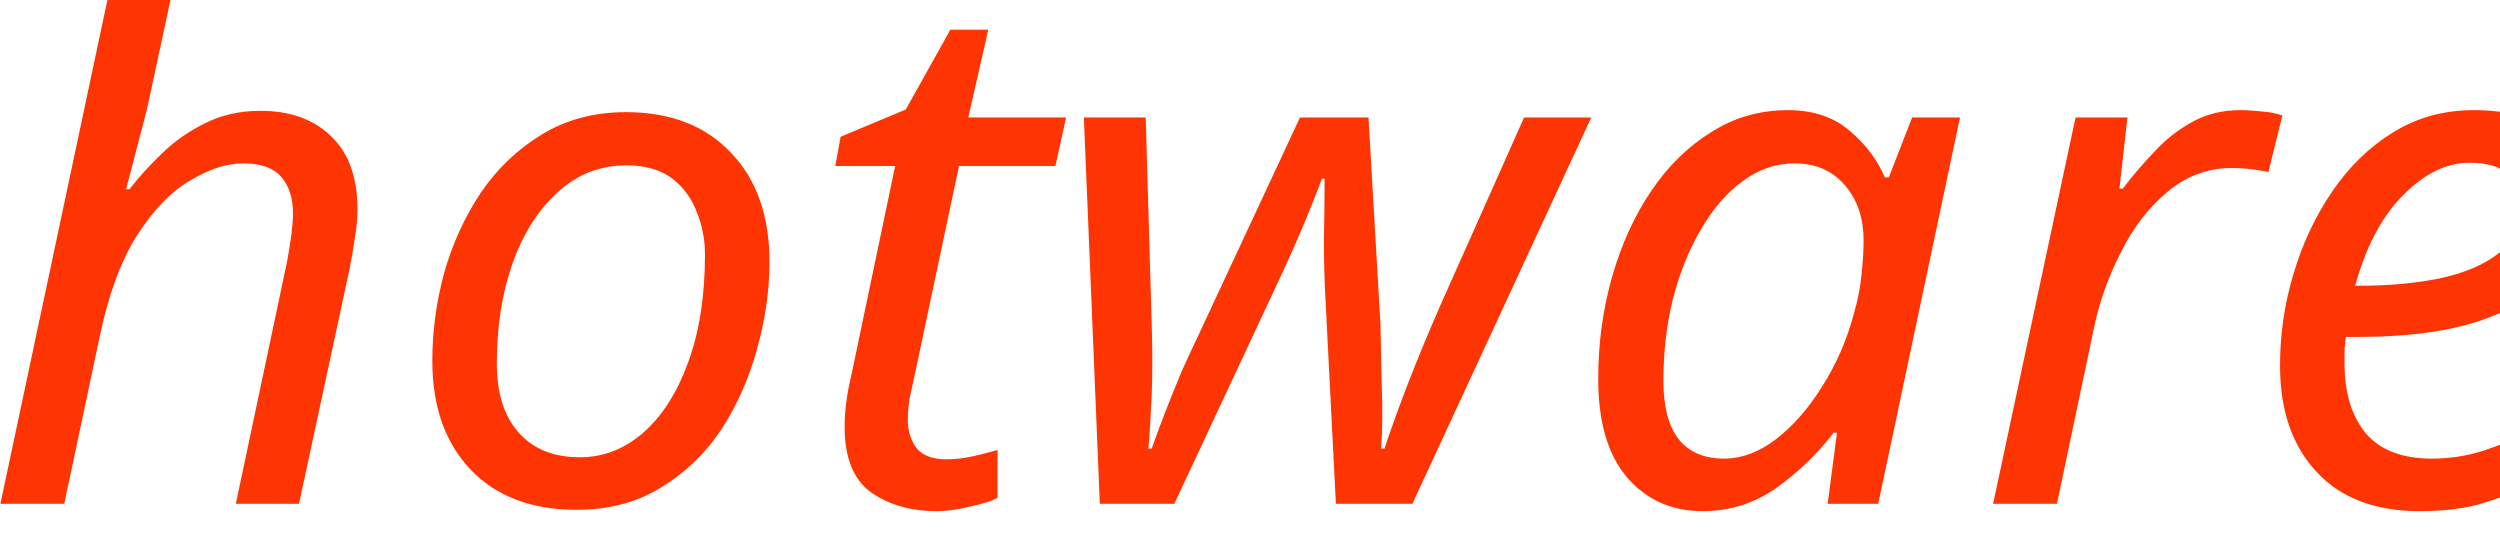
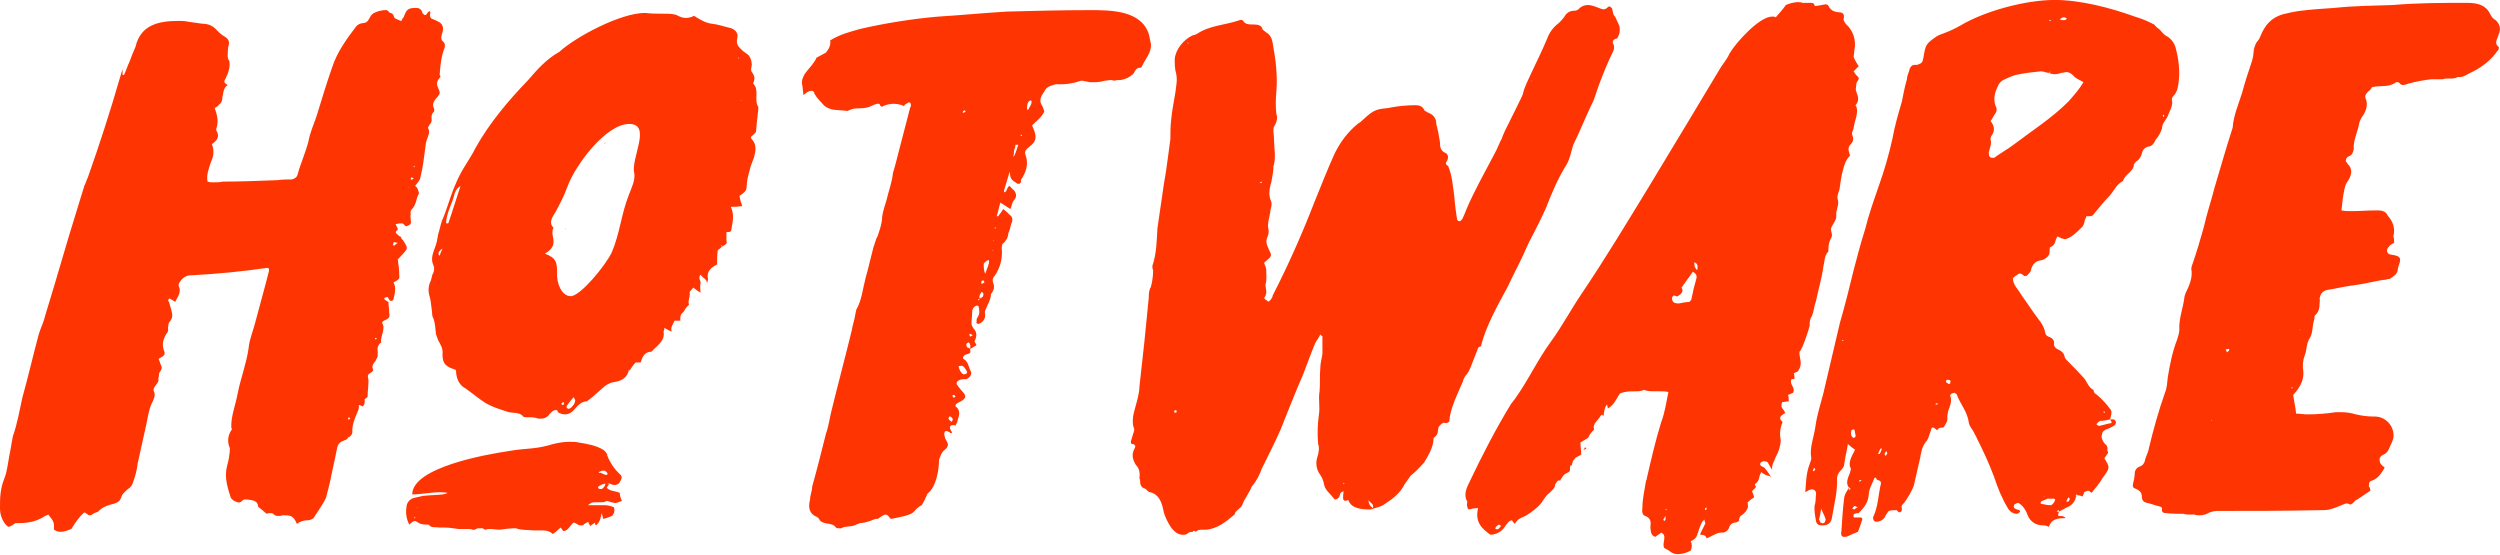
<svg xmlns="http://www.w3.org/2000/svg" viewBox="0 0 58.739 13.022" height="49.216" width="222.006">
  <defs>
    <path id="a" d="M-14.088 28.106h428.507v201.01H-14.088z" />
  </defs>
-   <text style="line-height:0%;-inkscape-font-specification:'Commando Bold';white-space:pre;shape-inside:url(#a)" font-weight="700" font-size="16.933" font-family="Commando" letter-spacing="0" word-spacing="0" stroke-width=".265" transform="translate(13.63 -21.365)">
-     <tspan x="-14.088" y="33.201">
-       <tspan style="-inkscape-font-specification:'Hot Sauce Italic'" font-style="italic" font-weight="400" font-family="Hot Sauce" fill="#ff3403">hotware</tspan>
-     </tspan>
-   </text>
+   <g style="line-height:0%;-inkscape-font-specification:'Commando Bold';white-space:pre;shape-inside:url(#a)" aria-label="hotware" font-weight="400" font-size="16.933" font-family="Hot Sauce" letter-spacing="0" word-spacing="0" stroke-width=".265" font-style="italic" fill="#ff3403" transform="translate(13.63 -21.365)">
+     <path style="-inkscape-font-specification:'Hot Sauce Italic'" d="M-13.495 33.692c.034.034.05.05.068.05.033 0 .084-.033.152-.084.254 0 .457-.017.677-.152.017-.017.068-.034.102-.051.135.17.135.17.135.356.051.033.102.05.153.05.084 0 .169-.034.254-.067.084-.136.169-.271.305-.39.05.017.084.068.118.068.034 0 .05 0 .085-.034.05-.034.118-.034.135-.068.102-.101.22-.135.356-.169.101-.034.152-.068.186-.186.017-.051.085-.102.136-.153a.283.283 0 00.135-.186c.05-.135.085-.27.102-.423l.203-.915c.034-.152.05-.305.118-.474.051-.101.102-.203.068-.288-.068-.101.102-.186.102-.288-.017-.017 0-.033 0-.05.017-.051 0-.102.033-.136.051-.068.051-.118.017-.17a1.167 1.167 0 00-.05-.135c.152-.084.169-.101.118-.22-.034-.118-.017-.237.068-.372a.132.132 0 00.034-.136c.017-.034 0-.101.034-.135.118-.136.05-.22.033-.339-.016-.017-.016-.068-.033-.102.017-.033-.068-.05 0-.118.05.034.101.05.135.085.068-.136.152-.237.085-.373-.017-.05.034-.118.084-.17a.28.28 0 01.22-.084 19.62 19.62 0 001.745-.17c.067-.016.084.018.067.085-.101.407-.22.813-.321 1.203-.051.203-.136.39-.153.592-.05.356-.186.712-.254 1.05-.05.288-.169.559-.152.83.017.017.017.034 0 .05a.429.429 0 00-.034.424c0 .136-.034.305-.068.423-.067.271.017.508.085.729.034.067.102.101.17.118.05.017.084-.017.118-.05.017-.018.05-.018.068-.018.101.017.27 0 .287.153 0 .034.051.05.085.084.034.034.085.068.119.102.033-.017.067-.017.084-.017.034 0 .051 0 .068.017.034.034.068.05.119.05.033 0 .067 0 .101-.016.186 0 .254 0 .339.203a.383.383 0 01.254-.085.27.27 0 00.135-.05c.051-.085.305-.44.305-.525.068-.237.119-.491.17-.745.033-.119.05-.254.084-.39.017-.085.068-.135.17-.17.016 0 .033-.016.067-.033 0 0 0-.017.017-.034.05-.017.085-.05.102-.118-.017-.153.05-.322.118-.475.034-.067.034-.118.034-.169.034 0 .05.017.085.034.067-.05.05-.119.05-.17.017-.016.051-.033.068-.05 0-.153.034-.305.017-.44-.017-.051-.017-.085.034-.119.068-.034.102-.068.068-.118-.017-.051.017-.119.068-.17.016-.05.067-.101.05-.152.017-.085-.05-.186.085-.288-.034-.136.119-.322.017-.457.017-.017.017-.017.017-.034.17-.085.17-.085.152-.22 0-.085-.017-.17-.017-.237-.034-.017-.05-.034-.084-.051-.017-.017-.017-.034 0-.051.017 0 .05-.017.067-.017a.37.37 0 00.051.085c.017.017.068.017.085-.034.034-.136.068-.271 0-.39.118-.067.152-.084.135-.169 0-.135-.017-.254-.034-.372.238-.271.271-.22.119-.458-.034-.017-.034-.05-.05-.067h.016c-.05-.017-.085-.051-.118-.085-.034-.034 0-.068.033-.085 0-.05-.033-.084-.05-.135.067-.017.101-.017.135-.017s.034 0 .068.034c.017.017.034.05.085.017.067-.017.084-.068.067-.119 0-.05-.017-.101 0-.152-.017-.034 0-.085.017-.102.119-.118.102-.254.17-.372.016-.034-.017-.068-.017-.102-.017-.034-.034-.068-.068-.085.05-.067.101-.118.118-.169.034-.152.068-.305.085-.457.017-.119.034-.254.05-.373.018-.118.12-.254.052-.355-.017-.017.034-.068.034-.085.101-.085 0-.186.084-.288.034-.017.034-.068.017-.101-.034-.068-.017-.136.034-.204a.555.555 0 00.102-.135v-.05c-.034-.102-.119-.187 0-.323.033-.017.017-.05 0-.067.017-.22.033-.424.118-.644.017-.068 0-.118-.05-.152-.035-.034-.035-.085-.018-.153.068-.169.017-.27-.118-.321-.017-.017-.05-.017-.068-.034-.085-.017-.101-.068-.085-.153.017-.05-.033-.05-.067 0-.017.034-.034.051-.051.051-.017 0-.034-.017-.05-.034-.018 0-.018-.034-.018-.034-.034-.084-.084-.101-.152-.101-.203 0-.22.05-.288.22-.034.034-.034.05-.05.085-.018 0-.035 0-.052-.017-.05-.017-.101-.034-.118-.068-.017-.05-.034-.102-.102-.102-.017-.017-.05-.067-.084-.067a.645.645 0 00-.288.067c-.102.051-.102.17-.187.22-.067.034-.152 0-.237.102-.22.288-.44.593-.558.948-.136.39-.254.78-.373 1.169-.068.186-.152.39-.186.576-.068.27-.187.524-.254.778-.017.068-.068.102-.136.119-.101 0-.22 0-.338.017-.44.017-.864.034-1.287.034-.068.017-.136.017-.22.017-.051 0-.085 0-.136-.017-.034-.153.034-.322.085-.474a.491.491 0 00.017-.407c.101-.067.169-.152.135-.254-.017-.034-.034-.067-.034-.101.068-.187.017-.339-.034-.491.051-.034.085-.051.102-.085.034-.017.068-.068.068-.102.017-.034 0-.067.017-.101.017-.085.017-.187.118-.254-.05-.034-.118-.051-.05-.153.067-.135.118-.288.084-.423-.034-.034-.034-.068-.034-.119 0-.067 0-.135.017-.22.034-.101 0-.169-.085-.22a.815.815 0 01-.186-.152.426.426 0 00-.338-.153l-.356-.05c-.068-.017-.136-.017-.203-.017-.491 0-.898.101-1.016.61-.051.118-.102.236-.136.338-.05.102-.084.22-.135.322h-.034c0-.051 0-.102.017-.153a.825.825 0 00-.068.187 42.746 42.746 0 01-.762 2.37c-.034.068-.05.136-.085.203a118.94 118.94 0 00-.694 2.303c-.068.237-.152.491-.22.728-.034.153-.102.288-.152.44-.136.509-.254 1.017-.39 1.508-.068.305-.118.61-.22.897-.034.153-.05.305-.085.457-.033.17-.05.373-.118.542-.102.254-.102.474-.102.695 0 .152.051.287.136.389zm9.093-6.57c.017-.034.017-.068.034-.068s.05.017.084.017c-.05.034-.067.05-.084.068zm.44-1.592c.017.017.034.017.051.017-.017.017-.017.034-.034.034-.017.017-.017 0-.034 0 0-.017 0-.034.017-.05zm-1.473 5.639s.017.017.034.017c0 .017-.034.034-.034.05-.017-.016 0-.033-.017-.033 0-.017 0-.017.017-.034zm.61-1.846l.017-.017h.033c-.017.017-.017.017-.017.034-.016 0-.016 0-.033-.017zm.914-4.03v-.017s.017-.017.034-.017c-.017.017-.017.034-.034.034zm-.119.474h-.016v-.017zm-1.456 5.86h.017v.016c0-.017-.017-.017-.017-.017zM-3.538 28.324c.033.102.033.203.05.305.017.068 0 .152.034.203.051.119.051.254.068.39.017.05.034.084.05.135.052.102.12.186.102.339 0 .22.085.288.305.355.017.017.017.051.017.085.017.152.085.288.22.356.17.118.322.254.491.355.153.085.322.136.474.186.119.051.305 0 .39.119.017.017.05.017.085.017h.067c.034 0 .085 0 .153.017a.215.215 0 00.101.017c.085 0 .17-.034.22-.119.034-.017.034-.05.085-.067C-.609 31-.592 31-.558 31c.017 0 .034.017.034.05.05.034.118.051.169.051.085 0 .17-.05.237-.135.085-.102.17-.17.271-.17.034-.016.085-.067.135-.101.102-.085.187-.17.288-.254a.506.506 0 01.237-.102c.136-.017.271-.084.322-.237 0-.017.017-.034 0-.05.017 0 .034.016.017.033.05-.067.085-.135.152-.203h.119c.034-.118.085-.254.254-.254.119-.135.305-.237.288-.44-.017-.034.017-.068.017-.119.068.034.101.068.17.085-.035-.102.033-.17.067-.254h.135c0-.136 0-.136.085-.22a.467.467 0 01.119-.153c-.034-.101.033-.186.016-.287-.016-.017.051-.068.085-.119.068.05.102.085.17.119 0-.068-.017-.153 0-.22.016-.068-.068-.102 0-.204.05.085.152.102.152.203 0 .017 0 .017-.017.034l.017-.017v-.017c.017-.05.034-.101.017-.135-.017-.152.084-.237.22-.305 0-.118 0-.22.017-.339.034-.016.068-.05.085-.067.135-.085.135-.085.118-.17v-.186h.05c.035 0 .069-.017.069-.085.033-.169.067-.338-.017-.508.101 0 .152 0 .27-.016a1.247 1.247 0 01-.067-.238c.085-.067.17-.101.17-.22 0-.118.033-.254.067-.372.017-.102.068-.203.102-.305.05-.17.067-.322-.051-.44-.017-.017-.017-.034-.017-.051.05-.05.101-.085.118-.119.017-.135.017-.237.034-.338 0-.085.034-.187.017-.254-.101-.153.034-.407-.118-.542 0-.017.017-.034.017-.05.033-.086 0-.153-.034-.204-.068-.068 0-.153-.017-.22a.355.355 0 00-.068-.187c-.05-.05-.119-.084-.152-.118-.085-.085-.153-.136-.119-.288.034-.118-.05-.203-.152-.237-.153-.034-.288-.085-.44-.102-.153-.017-.288-.101-.424-.186a.441.441 0 01-.186.05.386.386 0 01-.186-.05c-.085-.05-.204-.05-.34-.05-.135 0-.287 0-.44-.018-.575 0-1.625.56-2.014.915-.305.17-.525.423-.729.66-.474.491-.914 1.016-1.236 1.592-.067.135-.152.27-.237.406-.152.237-.27.508-.355.762-.068.187-.119.373-.204.56-.033.1-.05.202-.084.304-.017.102-.034.22-.085.339-.05.135-.085.254-.034.372a.24.24 0 01-.017.237c-.017.051-.017.085-.034.136a.486.486 0 00-.033.372zm-.475 5.368c.068-.068.102-.085.136-.085.017 0 .034.017.068.034.067.051.169.051.254.051.05.085.152.05.237.068h.118c.119 0 .22.017.339.034H-2.641c.034 0 .085 0 .119.017.016.016.084-.017.118-.034h.119c.017.017.033.034.067.034.034-.017.068-.017.102-.017.085 0 .135.017.22.017.119-.017.271-.034.39-.034.118.05.27.034.406.05h.203c.102 0 .186.017.254.085.085-.05.119-.101.186-.152.034.034.034.067.068.084.119-.017.153-.135.237-.203.068.017.102.068.153.068h.067c.017-.034.068-.05.119-.085l.05.102c.035-.034.068-.05.12-.085-.018.034 0 .051.016.068.102-.085.102-.17.136-.288.017.05.017.085.033.136.085-.017.153-.051.204-.068.067-.068.067-.136.05-.203a.54.54 0 00-.237-.051H.187c.034-.034.05-.034.068-.051.033-.017.067-.017.101-.017h.119c.05 0 .101 0 .152-.034a.35.35 0 01.102.034c.034 0 .067.017.101.017s.102-.034.153-.05a.441.441 0 01-.051-.187c-.102-.05-.22-.034-.305-.119a.37.37 0 01.05-.084c-.016-.017-.05-.017-.084-.017h.102c.034.017.068.034.118.034.051 0 .102-.034.119-.068.05-.085.068-.136 0-.186a1.178 1.178 0 01-.288-.424L.61 32.05c.017.017.017.017.034.017a.263.263 0 00-.102-.135c-.169-.102-.372-.136-.575-.17-.068-.016-.136-.016-.203-.016-.136 0-.254.017-.39.05-.17.051-.322.085-.491.102-.203.017-.39.034-.576.068-.457.068-2.252.372-2.252 1.016.203 0 .44-.051.644-.051.067 0 .135 0 .186.017a.314.314 0 01-.119.034c-.152.017-.304.017-.457.034-.068.017-.152.034-.22.05a.234.234 0 00-.17.22.651.651 0 00.068.407zm3.387-6.976c-.118-.119-.034-.238.05-.373.102-.186.204-.39.272-.576.186-.525.914-1.49 1.456-1.49.542 0 .034.813.119 1.152.033.169-.068.355-.136.541-.17.44-.203.881-.39 1.321-.152.322-.744 1.033-.965 1.033-.22 0-.338-.322-.321-.542 0-.254-.017-.355-.288-.457.372-.22.101-.406.203-.61zm-2.32-.813c.034-.068.051-.119.136-.17-.102.305-.187.593-.288.88h-.051c0-.236.152-.473.203-.71zm2.659 4.961c.034-.05.067-.085.135-.17.017.052.051.069.034.085 0 .051-.034.102-.068.136-.017.034-.084.068-.101.05-.051-.016-.034-.067 0-.1zm.779 1.897c.017-.017.05-.017.101-.034 0 .05-.034.084-.067.118-.051.017-.085.017-.102-.017-.017-.017.017-.05.068-.067zm-.051-.288v-.017c.034-.017.068-.034.118-.034.034 0 .068.034.085.068v.017c-.017.017-.034.017-.034.017-.034 0-.068-.034-.101-.034 0-.017-.034-.017-.068-.017zm-3.675-5.266c-.034.067-.05.118-.067.169-.051-.05-.034-.102.067-.17zm2.794 3.64c.017-.017.034-.034.051-.034.017.017 0 .034.017.051-.017 0-.034.017-.05.017zm-3.437 2.659v.034h-.017c0-.017 0-.034.017-.034zm7.18-6.367c.05-.017.033 0 .033.017 0 0-.016 0-.033-.017zm.423-4.42v.017h-.017v-.017zM.593 24.717H.576v.034zm-4.42 8.569v.017h-.016zm3.472-6.537h.017v-.017zm4.132-3.014v-.017h.017zM5.216 23.346c.017.084.017.17.034.254.068-.068.135-.102.186-.102.034 0 .068.017.068.068.068.118.152.186.22.27.05.052.136.086.203.102.102.017.237.017.356.034.17-.084.22-.05.372-.067.153-.017.136-.034.271-.085.034-.017.051-.017.068-.017.034 0 .05 0 .05.034.035.034.035.05.086.017a.585.585 0 01.474 0v.017c.017-.017.017-.051.034-.051.033-.017.067-.05.101-.05.017 0 .034.033.034.067 0 .017 0 .034-.017.05L7.4 25.26c-.016.051-.033.119-.05.17-.017.203-.102.423-.153.643-.034.119-.084.254-.101.39 0 .135-.051.287-.102.44-.05.084-.068.186-.102.27-.067.255-.118.492-.186.729-.068.254-.084.508-.22.745 0 .034-.017.068-.017.085-.017.135-.068.27-.085.389-.152.627-.321 1.253-.474 1.88-.05.186-.067.372-.135.558-.102.407-.203.813-.322 1.237 0 .101-.05.203-.05.304-.051.187-.018.339.152.407.034.017.05.034.067.067.085.136.305.051.39.187.017.017.05.017.085.017h.033c.119-.068.254-.017.39-.102.068-.034.152-.017.22-.05.102-.018.186-.085.254-.068.068-.051.136-.102.186-.102.034 0 .068.034.102.085 0 .017.05.017.102 0 .084-.017.372-.068.44-.136s.118-.135.203-.17c.05-.084.085-.152.119-.236 0-.017.016-.034.033-.051.187-.152.254-.542.254-.779.034-.085.051-.17.136-.237.085-.068.085-.136.05-.186-.016-.051-.05-.068-.05-.119-.017-.034-.017-.101 0-.118.017-.017.034-.017.034-.017.034 0 .05.017.084.034 0 .016.034.016.051.016 0-.033-.034-.067-.05-.118 0-.05.016-.068.067-.068.017-.017.05 0 .068.017v-.017c.017-.034.05-.084.05-.135.051-.119.051-.237-.05-.305-.017-.017.017-.034 0-.05.05-.035.085-.052.118-.069.119-.067.136-.118.068-.203-.05-.05-.101-.118-.152-.186-.034-.05.017-.102.067-.119.051-.016.102-.016.153-.016.085-.034.135-.119.101-.187-.05-.084-.05-.22-.169-.288-.034-.017 0-.084.05-.101.12-.034.12-.034.103-.136.05-.017.084-.05.152-.084-.017-.051-.068-.085-.034-.119.05-.118.034-.203-.034-.27-.017-.035-.05-.069-.05-.12 0-.084.016-.186.016-.287 0-.051.051-.136.119-.136.017 0 .034.017.034.034.017.085.034.153-.034.254-.017.017-.017.068-.017.102-.017.034.05.05.068.034.101-.051.135-.119.135-.204 0-.033-.017-.067 0-.101.05-.136.136-.254.136-.39.084-.101.084-.186.05-.27-.017-.051-.017-.102.034-.153a.952.952 0 00.17-.643c0-.051 0-.085.033-.136v.017c.068-.068.119-.152.119-.237.034-.068.05-.152.068-.22.05-.102.034-.17-.034-.22a1.231 1.231 0 00-.153-.136c-.033.068-.084.119-.118.17h-.034c.034-.102.05-.204.085-.322.084.05.152.101.237.152.034-.067.034-.135.067-.186.102-.102.068-.186.017-.254-.05-.034-.067-.068-.101-.102-.068.017-.051.119-.119.153-.017-.017-.017-.034-.017-.034l.136-.457c.017.186.034.186.186.288h.05c0-.017.035-.034.035-.051 0-.017-.017-.034 0-.051.135-.203.17-.39.101-.576-.034-.084.017-.135.102-.203.135-.102.152-.186.118-.322a1.168 1.168 0 00-.067-.169c.101-.102.22-.186.288-.322a.507.507 0 00-.068-.17c-.05-.1-.017-.185.068-.304a.24.24 0 01.152-.135c.068-.017.119-.051.17-.034.203 0 .338-.017.541-.085h.034c.102.017.085.017.17.034h.152a.85.85 0 00.203-.034c.034 0 .102-.017.152-.017a.474.474 0 00.102.017s-.05-.017.119-.017a.56.56 0 00.287-.135l-.016.017c.067-.051.067-.187.203-.17l.017-.017c.084-.186.237-.338.22-.541a5.507 5.507 0 00-.051-.238c-.186-.558-.897-.558-1.389-.558-.643 0-1.303.017-1.947.034-.542.033-1.067.084-1.609.118-.592.05-1.236.152-1.828.288-.237.068-.458.118-.712.27.017.12-.033.204-.101.289-.068.034-.153.084-.22.118-.068.153-.187.254-.271.373-.051.084-.085.17-.068.254zm3.675 6.62c.05 0 .084-.016.101 0 .051.035.068.085.102.136 0 .017-.017.051-.034.051s-.05.017-.068 0c-.05-.034-.084-.102-.101-.186zm.71-2.488c0 .016.018.05 0 .084-.016.068-.05.136-.084.237-.034-.084-.034-.152-.034-.237.017-.034.102-.101.119-.084zm.915-3.692c.017-.034.068-.085.085-.05.017.016 0 .033 0 .067-.017.05-.051.085-.068.135H10.5c0-.05 0-.101.017-.152zm-.338 1.253c.016-.05.016-.101.016-.135.017-.051.034-.085.034-.136h.068c-.034.085-.05.17-.102.271zm-.83 3.353c.017 0 .034 0 .05-.017-.016 0-.016-.017-.016-.034 0-.034.017-.068.05-.118.051.016.051.067.034.101 0 .017-.034.034-.067.051-.017.017-.017.034-.034.05 0-.016-.017-.016-.017-.033zm-.254 1.033c.017 0 .034-.017.034-.017.017.017.034.034.034.05.016.035 0 .068 0 .102-.017-.017-.034-.017-.068-.034-.017-.033-.034-.067 0-.101zm-.44 1.778c0-.017.016-.034.016-.051h.034c.017.017.051.034.051.068 0 .017-.017.034-.017.05h-.017c-.034-.016-.05-.05-.067-.067zm.778-3.234l.034-.017c.017 0 .034.034.034.05-.034.017-.05.034-.068.034 0-.017-.016-.034 0-.067zm-.694 2.692c.017 0 .034-.017.051-.017.017 0 .017.034.034.034-.017.017-.034.034-.051.034 0-.017-.017-.034-.034-.051zm.424-1.456c.016.017.033.017.067.034-.034.016-.05.033-.067.033-.017-.016 0-.033-.017-.05zm-.17-5.216c.017-.017.034-.034.051-.034 0 .017.017.034.017.034-.017.017-.05.017-.068.034zm1.355.542h.017c.017 0 .017.017.017.017l-.017.017s-.017-.017-.017-.034zM9.77 26.7c0 .017 0 .017-.017.033h-.017c0-.016.017-.016.034-.033zm-.068.304l.017.017h-.017zm-.017.237h.017v.017zM24.317 21.754zm.068.508h-.017a.367.367 0 00.05-.288c-.033-.068-.067-.152-.101-.22-.051-.034-.051-.118-.068-.186-.017-.017-.034-.051-.068-.051 0 0-.017 0-.034.017-.033.034-.067.05-.101.05s-.05-.016-.068-.016c-.05-.017-.085-.034-.135-.051-.051-.017-.102-.034-.17-.034a.293.293 0 00-.203.085c-.017.034-.085.05-.118.05-.119 0-.187.068-.237.153-.034.05-.085.102-.119.135a.773.773 0 00-.27.356c-.12.288-.255.559-.39.847-.068.152-.153.305-.187.474 0 .017-.39.796-.423.863-.017.051-.05.102-.068.17-.067.118-.101.237-.17.355-.22.424-.473.864-.66 1.304-.033.085-.067.17-.101.237l-.05.051c-.035 0-.069-.017-.069-.034a5.258 5.258 0 01-.067-.542c-.034-.237-.051-.49-.136-.694v-.017c-.034-.034-.101-.05-.034-.135.051-.102 0-.17-.05-.187-.102-.05-.119-.135-.119-.254a3.743 3.743 0 00-.085-.423c0-.135-.067-.22-.203-.27-.017-.018-.085-.035-.085-.069-.05-.084-.118-.101-.203-.101-.186 0-.372.017-.559.05-.135.035-.27.018-.406.085-.135.068-.237.187-.339.271l-.033.017c-.254.203-.424.44-.56.711-.169.373-.321.762-.473 1.135-.288.745-.61 1.473-.983 2.201 0 .034-.033.085-.05.102-.034.05-.068.05-.085.017-.034-.017-.085-.051-.05-.085.067-.102.016-.186.016-.288.034-.118.017-.237.017-.338 0-.068-.034-.119-.05-.17.016-.017.016-.034.033-.034.153-.135.153-.135.085-.27-.034-.085-.102-.187-.034-.322.017-.051.034-.119.017-.17-.034-.135.034-.288.05-.457.018-.05.035-.135.018-.186-.068-.136-.051-.305 0-.457.017-.119.05-.237.05-.356-.017-.017.017-.05.017-.085.017-.067.017-.152.017-.237-.017-.169-.017-.355-.034-.525 0-.05 0-.101.034-.135.051-.102.068-.186.034-.271a2.547 2.547 0 010-.508c.034-.406-.017-.779-.085-1.151-.016-.119-.067-.204-.152-.254-.017-.017-.05-.034-.085-.068-.017-.102-.118-.119-.22-.119-.101 0-.186 0-.237-.084 0-.017-.068-.034-.084-.017-.34.118-.695.118-1 .321-.033.017-.067.034-.101.034-.22.102-.407.339-.423.56 0 .118 0 .236.033.338.034.152 0 .288-.017.44-.033.22-.084.44-.101.66-.017.153-.017.288-.017.44-.05.34-.085.695-.152 1.05-.051.34-.102.695-.153 1.05-.017.288-.017.576-.118.881 0 .034 0 .068.017.102 0 .135-.017.254-.051.389-.051.085-.051.17-.051.254a98.538 98.538 0 01-.22 2.1c0 .084-.017.152-.034.237-.05.237-.17.49-.102.711.034.05 0 .119-.017.17-.017.05-.033.118-.05.169 0 .017.017.05.017.05.067 0 .101.034.084.085-.101.17-.05.288.017.407.085.084.102.186.085.321.017.017.017.051.017.068 0 .085.034.152.118.17.034.016.068.084.119.084.203.05.27.237.305.406.033.17.101.288.186.424.068.084.152.17.27.17.035 0 .069 0 .102-.018.051-.05.085-.05.136-.05.017-.035.05-.035.068 0 .05-.051.101-.051.152-.051h.085c.27-.017.474-.187.677-.356.017-.102.152-.136.186-.237.034-.102.102-.186.153-.288.034-.05.05-.102.067-.135.119-.136.187-.288.237-.424.153-.305.305-.61.44-.914.17-.424.34-.864.526-1.287.101-.254.186-.508.288-.745.033-.068.084-.119.118-.203.017.034.05.034.05.05v.407c-.016.118-.05.22-.05.338-.017.187 0 .356-.017.542-.034.187.017.373-.017.56a3.046 3.046 0 00-.017.676c.034.085.017.204-.017.305a.458.458 0 00.068.424c.034.05.068.118.085.203.017.152.152.237.237.355.017.017.017.017.034.017.034 0 .084-.034.101-.084 0-.034.017-.102.102-.102-.017.017-.017.017-.017.034 0 .068-.034.186.05.186.018 0 .035-.017.068-.017.068.203.322.22.508.22.017 0 .034 0 .068-.017.102-.033.203-.05.288-.118.186-.119.356-.254.457-.457.034-.051.085-.119.119-.17.017-.033.068-.067.084-.084.051-.034.238-.237.254-.254.102-.17.204-.339.22-.525 0-.017 0-.068.018-.068.101-.068.084-.152.101-.237a.292.292 0 01.102-.102c.017-.016.034 0 .067 0 .017 0 .051 0 .085-.033.017-.305.186-.627.322-.949 0-.034.034-.084.05-.118.085-.085.12-.187.153-.271.05-.136.102-.254.152-.39 0-.017.034-.034.085-.05h-.017c.119-.475.39-.949.627-1.389.118-.254.254-.508.372-.762.085-.203.187-.406.288-.593.085-.169.17-.338.237-.49.136-.356.288-.712.491-1.034.085-.152.102-.304.153-.457.152-.305.27-.61.423-.931.085-.153.119-.322.186-.491.102-.271.203-.525.339-.796.017-.068.017-.119-.017-.17-.017-.067.034-.101.119-.118zm-10.093.136c-.017-.017-.017-.034-.017-.034.017 0 .017.017.017.034zm-.321 8.67c0-.018-.017-.035-.017-.051.017 0 .033-.017.05-.017.017.017 0 .034.017.05-.017 0-.034.017-.05.017zm1.998-5.402c.017-.017.034-.034.05-.034 0 .017 0 .017-.016.034h-.034zm2.81-1.643c-.016 0-.016-.017-.016-.017l.017.017zm-.846 8.72c0-.016 0-.033.017-.033.017.017 0 .017-.017.034zm.593.373c.033.068.135.085.101.187a.207.207 0 01-.101-.187zm3.827-9.838v-.017h.016zM20.845 33.15c0 .034-.017.085 0 .119 0 .034.017.05.034.067.068-.017.136-.033.22-.033-.084.338.102.49.288.626a.412.412 0 00.339-.186c.034-.051.102-.153.17-.153.016.034.033.051.067.085.05-.085.085-.118.17-.152.1-.034.287-.17.372-.254.118-.102.152-.237.27-.322.069-.068.136-.119.136-.203.017-.017.034-.068.068-.085 0-.017.034 0 .05 0 .018-.05.052-.085.085-.135.034-.034.102-.051.136-.085.017-.05 0-.085.017-.136h.034v-.016c.017-.051.017-.102.067-.136.017-.05.102-.068.153-.102 0-.101-.017-.203-.017-.287.05-.034.152-.085.186-.119.034-.085.085-.135.136-.186-.051-.136.101-.22.152-.322.017-.017.034-.034.05-.017v.017h.018c.017-.102.017-.186.084-.27 0 .033.017.067.017.1.17-.1.204-.253.288-.355.119-.05.22-.05.339-.05.085 0 .152 0 .22-.035.085.034.17.034.271.034h.102c.067 0 .135 0 .203.017-.051.254-.085.491-.17.711-.135.44-.237.881-.338 1.321 0 .017 0 .034-.017.051-.034.22-.085.423-.085.627-.017.101 0 .186.068.203.135.05.135.152.118.27.017.085 0 .187.119.22.034-.033.102-.067.135-.1.153.067.017.236.068.355.034.034.102.05.136.085.067.05.118.067.203.067a.687.687 0 00.288-.084c.034-.085.034-.153 0-.22.084-.034.135-.085.152-.153.034-.085.05-.17.102-.27 0-.018.017-.035.067-.086 0 .051.034.085.017.102l-.101.203c-.017.017 0 .034-.017.051.085 0 .135.017.152.085.136-.051.254-.153.39-.136.034 0 .101-.034.135-.101a.165.165 0 01.17-.136c.033-.017.084-.034.067-.068.017-.05.017-.084.085-.118a.341.341 0 00.118-.152c.017-.034 0-.085 0-.136a.93.93 0 01.153-.118c-.017-.068-.034-.102-.05-.136.033-.068.135-.085.067-.152 0 0 0-.017.017-.034.101-.068.067-.17.135-.271.034.034.068.05.102.068.034.017.068.017.101.033h.017l-.017.017h.017v-.017c-.05-.067-.084-.135-.135-.186-.017-.034-.068-.034-.102-.068a.052.052 0 010-.067.128.128 0 01.068-.034c.05 0 .102.017.102.034.033.05.067.118.101.17-.017-.12.051-.204.085-.306a.864.864 0 00.118-.39.673.673 0 01.034-.406c.017-.033-.017-.05-.034-.067-.05-.085.034-.119.102-.17-.017-.084-.135-.118-.068-.254.051 0 .085-.017.153-.017 0-.05 0-.101-.017-.152.05-.017.084-.034.118-.05.068-.136-.101-.187-.034-.323h.068c0-.05 0-.101-.017-.135.034-.017.068-.034.085-.034h0c.152-.186.034-.322.05-.474.068-.05.22-.525.238-.61 0-.067 0-.152.05-.22.051-.118.051-.237.102-.372.05-.254.136-.525.17-.796.033-.119.016-.254.118-.356 0-.101 0-.203.068-.321.05-.085-.034-.17 0-.238.034-.084.118-.169.118-.27v-.085c.017-.102.068-.22.034-.305-.034-.102.05-.203.05-.305.018-.118.035-.254.069-.372.034-.136.067-.254.169-.356-.017-.101-.085-.17.034-.288.05-.05.05-.135.017-.203-.017-.05.017-.085.034-.152.017-.17.118-.339.067-.508-.017-.017-.033-.034-.017-.034.119-.153.017-.254 0-.373 0-.034.017-.101.017-.152.017-.034.068-.085.051-.119-.017-.034-.068-.067-.084-.101-.017-.017-.017-.034-.034-.051l.118-.119c-.05-.084-.085-.135-.118-.22 0-.034.017-.101.017-.152a.645.645 0 00-.204-.627c-.017-.034-.05-.067-.05-.101.033-.136-.017-.17-.136-.17-.101-.016-.17-.05-.22-.152 0-.017-.05-.034-.068-.034-.084.017-.254.051-.254.034-.017-.068-.05-.068-.101-.068h-.187c-.034-.017-.067-.017-.118-.017a.797.797 0 00-.271.068c-.068.102-.152.186-.237.288-.034-.017-.051-.017-.085-.017-.305 0-.863.627-.999.864-.05.118-.135.22-.203.321-.559.932-1.118 1.863-1.693 2.811-.508.83-1.016 1.677-1.575 2.506-.254.373-.457.762-.728 1.135-.322.44-.542.931-.864 1.372-.034.033-.034.05-.068.084-.372.61-.694 1.236-.999 1.88-.067.135-.118.288-.034.423zm4.81-4.792c.016-.034.033-.05.05-.05.034 0 .051.033.085.016.085-.05.152-.118.085-.203l.033-.017h-.016l.254-.356c.05.034.101.068.084.153a5.17 5.17 0 00-.118.49c0 .018-.017.035-.051.069-.068 0-.153.017-.237.034h-.034c-.102 0-.136-.051-.136-.136zm.592-.643c-.068-.068-.068-.119-.068-.187.085.034.085.085.068.187zm-4.707 6.01c.017-.016.034-.033.05-.033.017 0 .034.017.051.034-.034.017-.034.05-.067.068-.034.017-.051 0-.068 0 0-.017 0-.051.034-.068zm3.911-.152c0-.016.034-.033.051-.101v.101c0 .017-.017.017-.034.034 0-.017-.017-.017-.017-.034zm-1.829-1.659c.034-.017.017-.034-.016-.034 0 .017-.017.034-.034.051.017 0 .034 0 .05-.017zm2.811 1.44v-.051s.017 0 .034-.017v.05c-.017 0-.017.017-.034.017zm-.93-.018l.016-.017c0 .017 0 .017.017.034-.017 0-.034 0-.034-.017zM28.787 32.93c.068-.034.102-.068.153-.068.067 0 .101.051.101.102-.017.085 0 .186-.034.27-.017.153.017.272.034.39.034.085.085.085.153.085.118 0 .203-.05.22-.186.05-.305.135-.627.118-.915 0-.067.034-.135.085-.186.05-.05.085-.102.085-.152.016-.153.067-.322.084-.474.051.05.119.101.17.135-.085.17-.17.305-.102.44.017.017-.017.068-.017.102-.05.118-.102.237-.034.338h.017c-.05.085-.102.153-.118.238-.034.27-.051.541-.068.812-.017.085.017.119.068.119.016 0 .05 0 .084-.017.068-.034.153-.068.237-.102.034-.084.068-.169.085-.237.034-.067.017-.101-.034-.101h-.135c-.017 0-.034-.034-.017-.051 0-.017.017-.034.017-.034.05-.017.067-.017.101-.017.119-.118.22-.237.237-.423 0-.136.085-.271.136-.407.05-.017.034.034.067.051.085.017.102.051.068.153-.05.237-.05.474-.17.728 0 .05.018.101.086.101.084 0 .186-.067.203-.135.034-.051.05-.085.084-.119.051-.017.085-.017.136-.017h.05c.018.017.035.051.068.051.017 0 .017-.017.034-.017.051-.067-.034-.118.051-.186.068-.068.237-.356.254-.457.05-.203.085-.39.136-.593.033-.152.033-.288.169-.44.034-.051.05-.136.085-.22.016-.034 0-.068.05-.085a.354.354 0 01.102.068c.05-.085.102-.051.152-.068.051-.085.102-.152.085-.237 0-.05.017-.102.017-.135.05-.136.102-.254.05-.373-.016 0 .018-.034.035-.05.017 0 .05-.018.067-.018.017.017.034.017.051.034.085.237.254.407.288.677.017.085.085.153.119.22.016.051.05.085.067.136.153.305.288.593.407.914.084.254.186.508.321.729.051.084.119.135.22.135.017 0 .051-.034.068-.05 0 0 0-.035-.017-.035-.034-.017-.084-.017-.118-.05-.017-.017-.017-.051 0-.085.034-.017.084-.05.101-.034.085.05.136.119.187.22.05.17.169.305.39.305.05 0 .1.017.135.034.067-.203.237-.203.39-.203-.035-.051-.086-.051-.12-.051-.084.017-.05-.051-.033-.102.067-.034.118-.067.186-.101a.344.344 0 00.203-.204c0-.033.017-.05.017-.067h-.017c.017-.017.017-.017.017-.034.017 0 .034.017.05.034v-.017c.035.017.069.017.102.034 0-.034.034-.068.034-.102.034-.017.068-.034.085-.034.034 0 .05.017.085.051.101-.119.186-.22.254-.339.186-.254.186-.254.05-.474.017-.034.051-.068.068-.101.034-.034.017-.051 0-.085.017-.05 0-.085-.017-.119a.314.314 0 01-.118-.203c.017-.101.017-.118.101-.17.068-.016.119-.05.187-.084.067-.05.067-.118 0-.152h-.085c.017-.085.05-.17.017-.22a1.902 1.902 0 00-.305-.339c-.034-.034-.102-.05-.102-.135-.118-.051-.152-.187-.22-.271a9.787 9.787 0 00-.406-.424.234.234 0 01-.05-.067c-.018-.119-.086-.153-.187-.204-.034-.017-.068-.067-.068-.101.017-.102-.034-.153-.135-.187-.034-.016-.068-.05-.068-.084-.034-.203-.17-.322-.271-.474-.102-.153-.203-.288-.305-.44-.068-.12-.186-.22-.186-.373.034-.034.085-.068.135-.102 0 0 .051-.017.051 0 .034 0 .051.034.085.051.017 0 .068 0 .068-.017.033-.034.084-.085.084-.118.034-.136.102-.22.254-.237.017 0 .034-.017.051-.017.085-.051.136-.102.136-.187 0-.034 0-.101.016-.101.136-.051.102-.17.17-.254l.101.05c.034 0 .051.017.085.017.152-.05.254-.152.356-.254.084-.067.084-.135.101-.203.017-.034.034-.067.034-.084h.085c.05 0 .068-.017.118-.085.102-.119.204-.254.322-.373.119-.118.17-.287.339-.372.034-.153.254-.22.254-.39a.287.287 0 01.101-.101.327.327 0 00.085-.153c.017-.084.068-.152.186-.169.068-.017.119-.102.136-.152a.733.733 0 00.152-.271c0-.102.068-.17.119-.254.05-.136.135-.254.118-.39-.017-.034 0-.084.017-.101.119-.119.119-.237.136-.339.033-.27 0-.542-.068-.796a.463.463 0 00-.186-.27c-.119-.052-.153-.153-.237-.204-.051-.034-.068-.085-.119-.102a2.45 2.45 0 00-.423-.169c-.56-.203-1.27-.39-1.88-.39-.677 0-1.626.255-2.201.593a2.553 2.553 0 01-.44.203c-.051.017-.085.034-.12.051-.27.187-.27.203-.32.491 0 .034-.018.051-.018.085-.017.068-.084.085-.135.102h-.051c-.05 0-.085.017-.119.084-.016.085-.067.17-.067.254-.051.17-.085.356-.119.525-.084.288-.17.576-.22.864a9.244 9.244 0 01-.322 1.117c-.118.34-.237.678-.321 1.016-.102.322-.187.644-.271.966-.102.423-.204.83-.322 1.236-.136.559-.254 1.1-.39 1.66-.067.253-.152.524-.186.778-.034.237-.135.491-.101.711.017.051-.017.119-.034.17-.085.22-.085.44-.102.66zm4.318-8.01c.017-.084.068-.186.034-.27 0-.017 0-.051.017-.085.102-.135.068-.254-.017-.356.034-.033.05-.084.085-.135.05-.068.084-.136.034-.22-.051-.136-.034-.288.05-.457a.28.28 0 01.17-.17c.101-.05.22-.101.338-.118.17-.034.339-.051.508-.068.068 0 .119.034.17.034.05.017.101.034.152.034.05 0 .119-.017.17-.034.033 0 .084-.017.101-.017.068 0 .119.034.17.085.05.067.152.101.236.152-.101.17-.22.305-.355.457-.39.39-.847.678-1.27 1-.153.118-.339.22-.474.321h-.051c-.034 0-.05-.017-.068-.05 0-.035-.017-.069 0-.102zm1.22 8.23c.05-.034.135-.05.152-.068h.118c.034 0 .085 0 .051.051 0 .034-.068.102-.085.102-.084 0-.152-.017-.237-.034-.017 0 0-.05 0-.05zm1.388-1.896c.085 0 .152-.017.237-.034.017.034.034.05.034.084-.102.017-.203.051-.288.068a.128.128 0 01-.068-.034c0-.017.051-.067.085-.084zm-6.604 2.32c.017-.068.034-.136.05-.255.051.119.085.17.102.238.017.016-.017.067-.017.084-.05.034-.067.017-.101 0-.017-.017-.017-.05-.034-.068zm.762-2.1l.034-.017h.034c.017.05.017.101.033.152-.016.017-.016.034-.016.034-.017 0-.051.017-.051 0-.051-.034-.051-.101-.034-.17zm5.063-9.67c-.034.035-.05.035-.085.035-.034 0-.05 0-.084-.017.033-.034.067-.051.101-.051.017 0 .051.017.068.034zm-2.845 8.535l.017-.05c.034 0 .068 0 .085.016.017 0 0 .034 0 .068.017 0 0 0-.034.017-.017-.017-.051-.034-.068-.05zm2.879 2.71l.034.033c0 .034-.034.085-.068.068h-.017zm-4.42-1.135c.017-.017.034-.017.034-.017v.017c0 .034-.034.085-.05.119h-.035c.017-.051.034-.085.051-.119zm-.61 1.338c.018 0 .034.017.085.034-.05.017-.067.033-.084.05-.017 0-.034-.017-.051-.017.017-.016.034-.05.05-.067zm.763-1.287c0 .017 0 .034.017.05-.017.018-.034.034-.034.068-.017-.017-.034-.034-.034-.05 0-.017.017-.051.05-.068zm-1.728.44c0-.017.017-.034.017-.05l.034.033c0 .017-.034.034-.034.051-.017 0-.034-.017-.017-.034zm5.775.948v.034h-.051c0-.017.034-.034.05-.034zm-4.708-.677l.034-.034c.017 0 .034.017.034.017-.034.017-.034.017-.068.017zm1.795-1.812c.017-.017.034-.017.068-.034 0 0-.017.017-.017.051-.017-.017-.034-.017-.05-.017zm5.385-6.807c-.017.017 0 .017 0 .034 0 0 0 .017-.017.017 0 0-.017-.017-.017-.034zm-7.4 8.754c0 .017.017.034.034.034-.017.017-.017.017-.017.034-.017-.017-.034-.017-.034-.017.017-.017.017-.034.017-.05zm5.978-1.778c.016 0 .016 0 .033.017 0 0-.017.017-.033.017zm-6.147-1.676c.017 0 .034 0 .034.017h-.034zm4.86-7.518h.05v.017h-.033zm0 1.236l.033-.034c0 .034-.016.034-.033.034zm1.456 2.59l-.017.018v-.017zm-1.575 7.367v-.017l.017.017zM41.758 33.1l.305-.204c0-.05-.017-.085-.034-.101 0-.068 0-.119.068-.136.152-.05.22-.17.304-.305-.033-.034-.084-.067-.101-.101-.034-.085-.034-.153.068-.204.118-.05.135-.152.169-.22.05-.101.085-.186.068-.288a.445.445 0 00-.458-.389c-.152 0-.27-.017-.423-.05a1.126 1.126 0 00-.355-.052h-.119c-.22.034-.44.051-.66.051-.102 0-.187-.017-.271-.017-.017-.169-.051-.305-.068-.44.17-.186.254-.356.237-.559a.704.704 0 01.034-.372c.05-.119.034-.254.101-.373.102-.152.068-.305.119-.457.017-.034 0-.085.017-.102.135-.118.102-.254.118-.372 0-.017-.016-.034 0-.051.017-.102.085-.17.204-.186.135-.017.304-.068.694-.119.237-.034.457-.101.66-.118.034-.017.068-.017.085-.017.068-.051.17-.102.186-.203 0-.102.102-.237.034-.305-.05-.051-.152-.051-.22-.068-.085-.034-.085-.118-.017-.186.017-.034.085-.068.119-.085 0-.05 0-.101-.017-.152.05-.203-.017-.356-.136-.491-.034-.085-.118-.119-.22-.119h-.068c-.186 0-.372.017-.558.017-.068 0-.153 0-.238-.017.017-.17.034-.339.068-.491.017-.05.017-.102.051-.152.135-.187.152-.339.017-.458 0-.016-.017-.033-.034-.05 0-.034 0-.085.068-.119.084-.034.101-.085.118-.17-.017-.202.102-.423.136-.643l.05-.101c.102-.136.153-.288.102-.424-.034-.067-.017-.118.051-.186.05-.034.085-.085.085-.101.22-.051.39.016.575-.119.017 0 .068 0 .068.017.034.034.05.05.085.05.05 0 .084-.016.135-.033a3.36 3.36 0 01.542-.102h.271c.034-.017.068-.017.102-.017h.067c.051 0 .119 0 .17-.034h.05c.102 0 .204-.084.322-.135.203-.102.424-.271.56-.474.033-.017.05-.085.033-.102-.119-.084-.017-.203 0-.288.068-.152.017-.254-.068-.338-.068-.034-.101-.085-.135-.153-.102-.203-.288-.254-.542-.254-.576 0-1.152 0-1.744.051-.457.017-.898.017-1.372.068-.254.017-.525.034-.796.068-.135.017-.288.05-.423.084-.271.085-.406.254-.508.491a.451.451 0 01-.102.17.552.552 0 00-.067.22.85.85 0 01-.034.203c-.085.254-.17.508-.237.762-.085.27-.204.542-.22.813-.153.474-.288.948-.424 1.405-.084.322-.186.627-.254.932-.084.304-.17.592-.27.88-.018.05-.035.102-.018.152.017.17-.05.34-.135.508-.017.051-.034.085-.034.119-.034.254-.135.508-.119.762 0 .068-.033.152-.05.22-.119.305-.17.593-.22.88-.017.136-.017.255-.068.373-.153.44-.271.864-.373 1.287-.017.119-.084.22-.101.322-.017.05-.051.101-.102.118-.102.034-.135.102-.135.187a.85.85 0 01-.034.203c-.017.068-.017.118.05.135.085.034.153.085.153.187 0 .101.05.135.135.152.085.017.153.05.237.068.051.017.102.017.102.067-.017.085.034.102.102.102.118.017.27.017.406.017.05.017.085.017.136.017h.118c.034.017.085.017.119.017a.423.423 0 00.237-.068.602.602 0 01.169-.034c.779 0 1.558 0 2.354-.017.288 0 .288 0 .66-.152.017-.017.05 0 .085 0 .017.017.017.017.034.017.034 0 .067-.034.101-.068 0-.017.034-.034.068-.05zm-3.065-3.455a.128.128 0 00-.034-.068c.017 0 .068-.017.085-.017v.051c-.017 0-.034.017-.05.034zm-.017.254v.034zm1.524.576c.017 0 .034-.017.034-.017 0 .034 0 .034-.017.034 0 0 0-.017-.017-.017zm-1.88.779s0-.017.017-.017c0 .017-.016.017-.016.017zm2.1-2.15v.016h-.017z" />
+   </g>
</svg>
